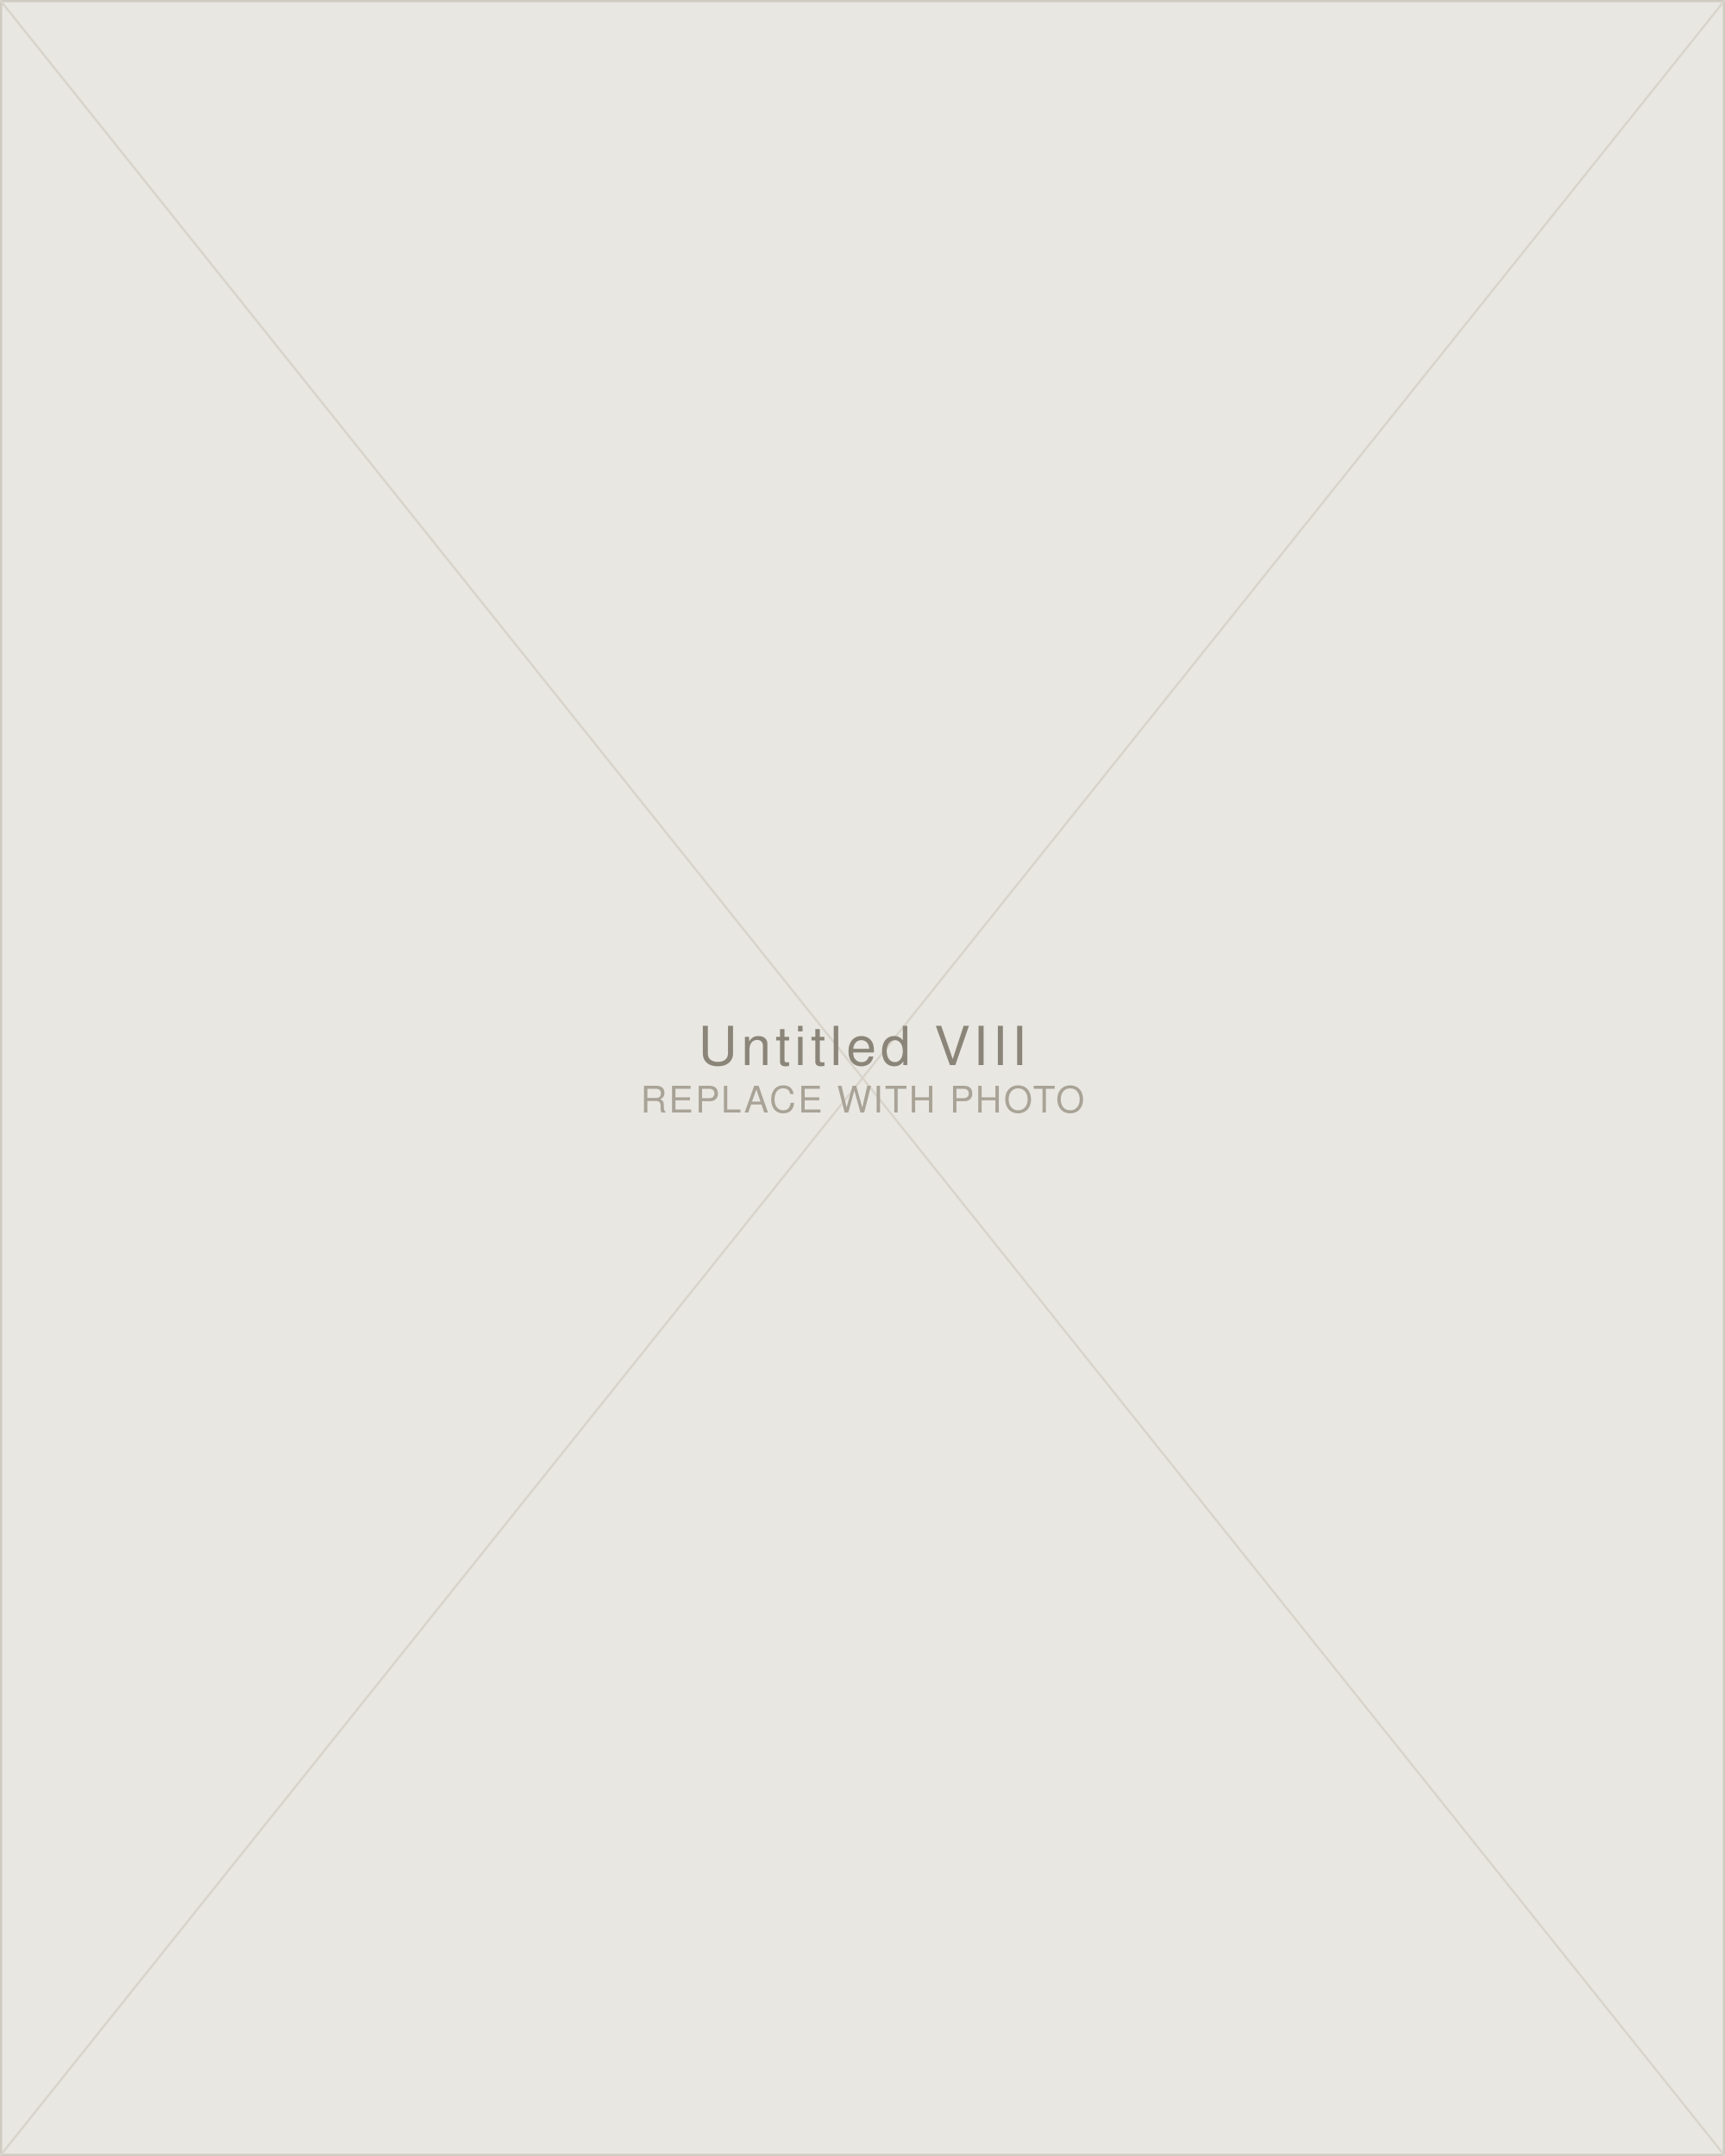
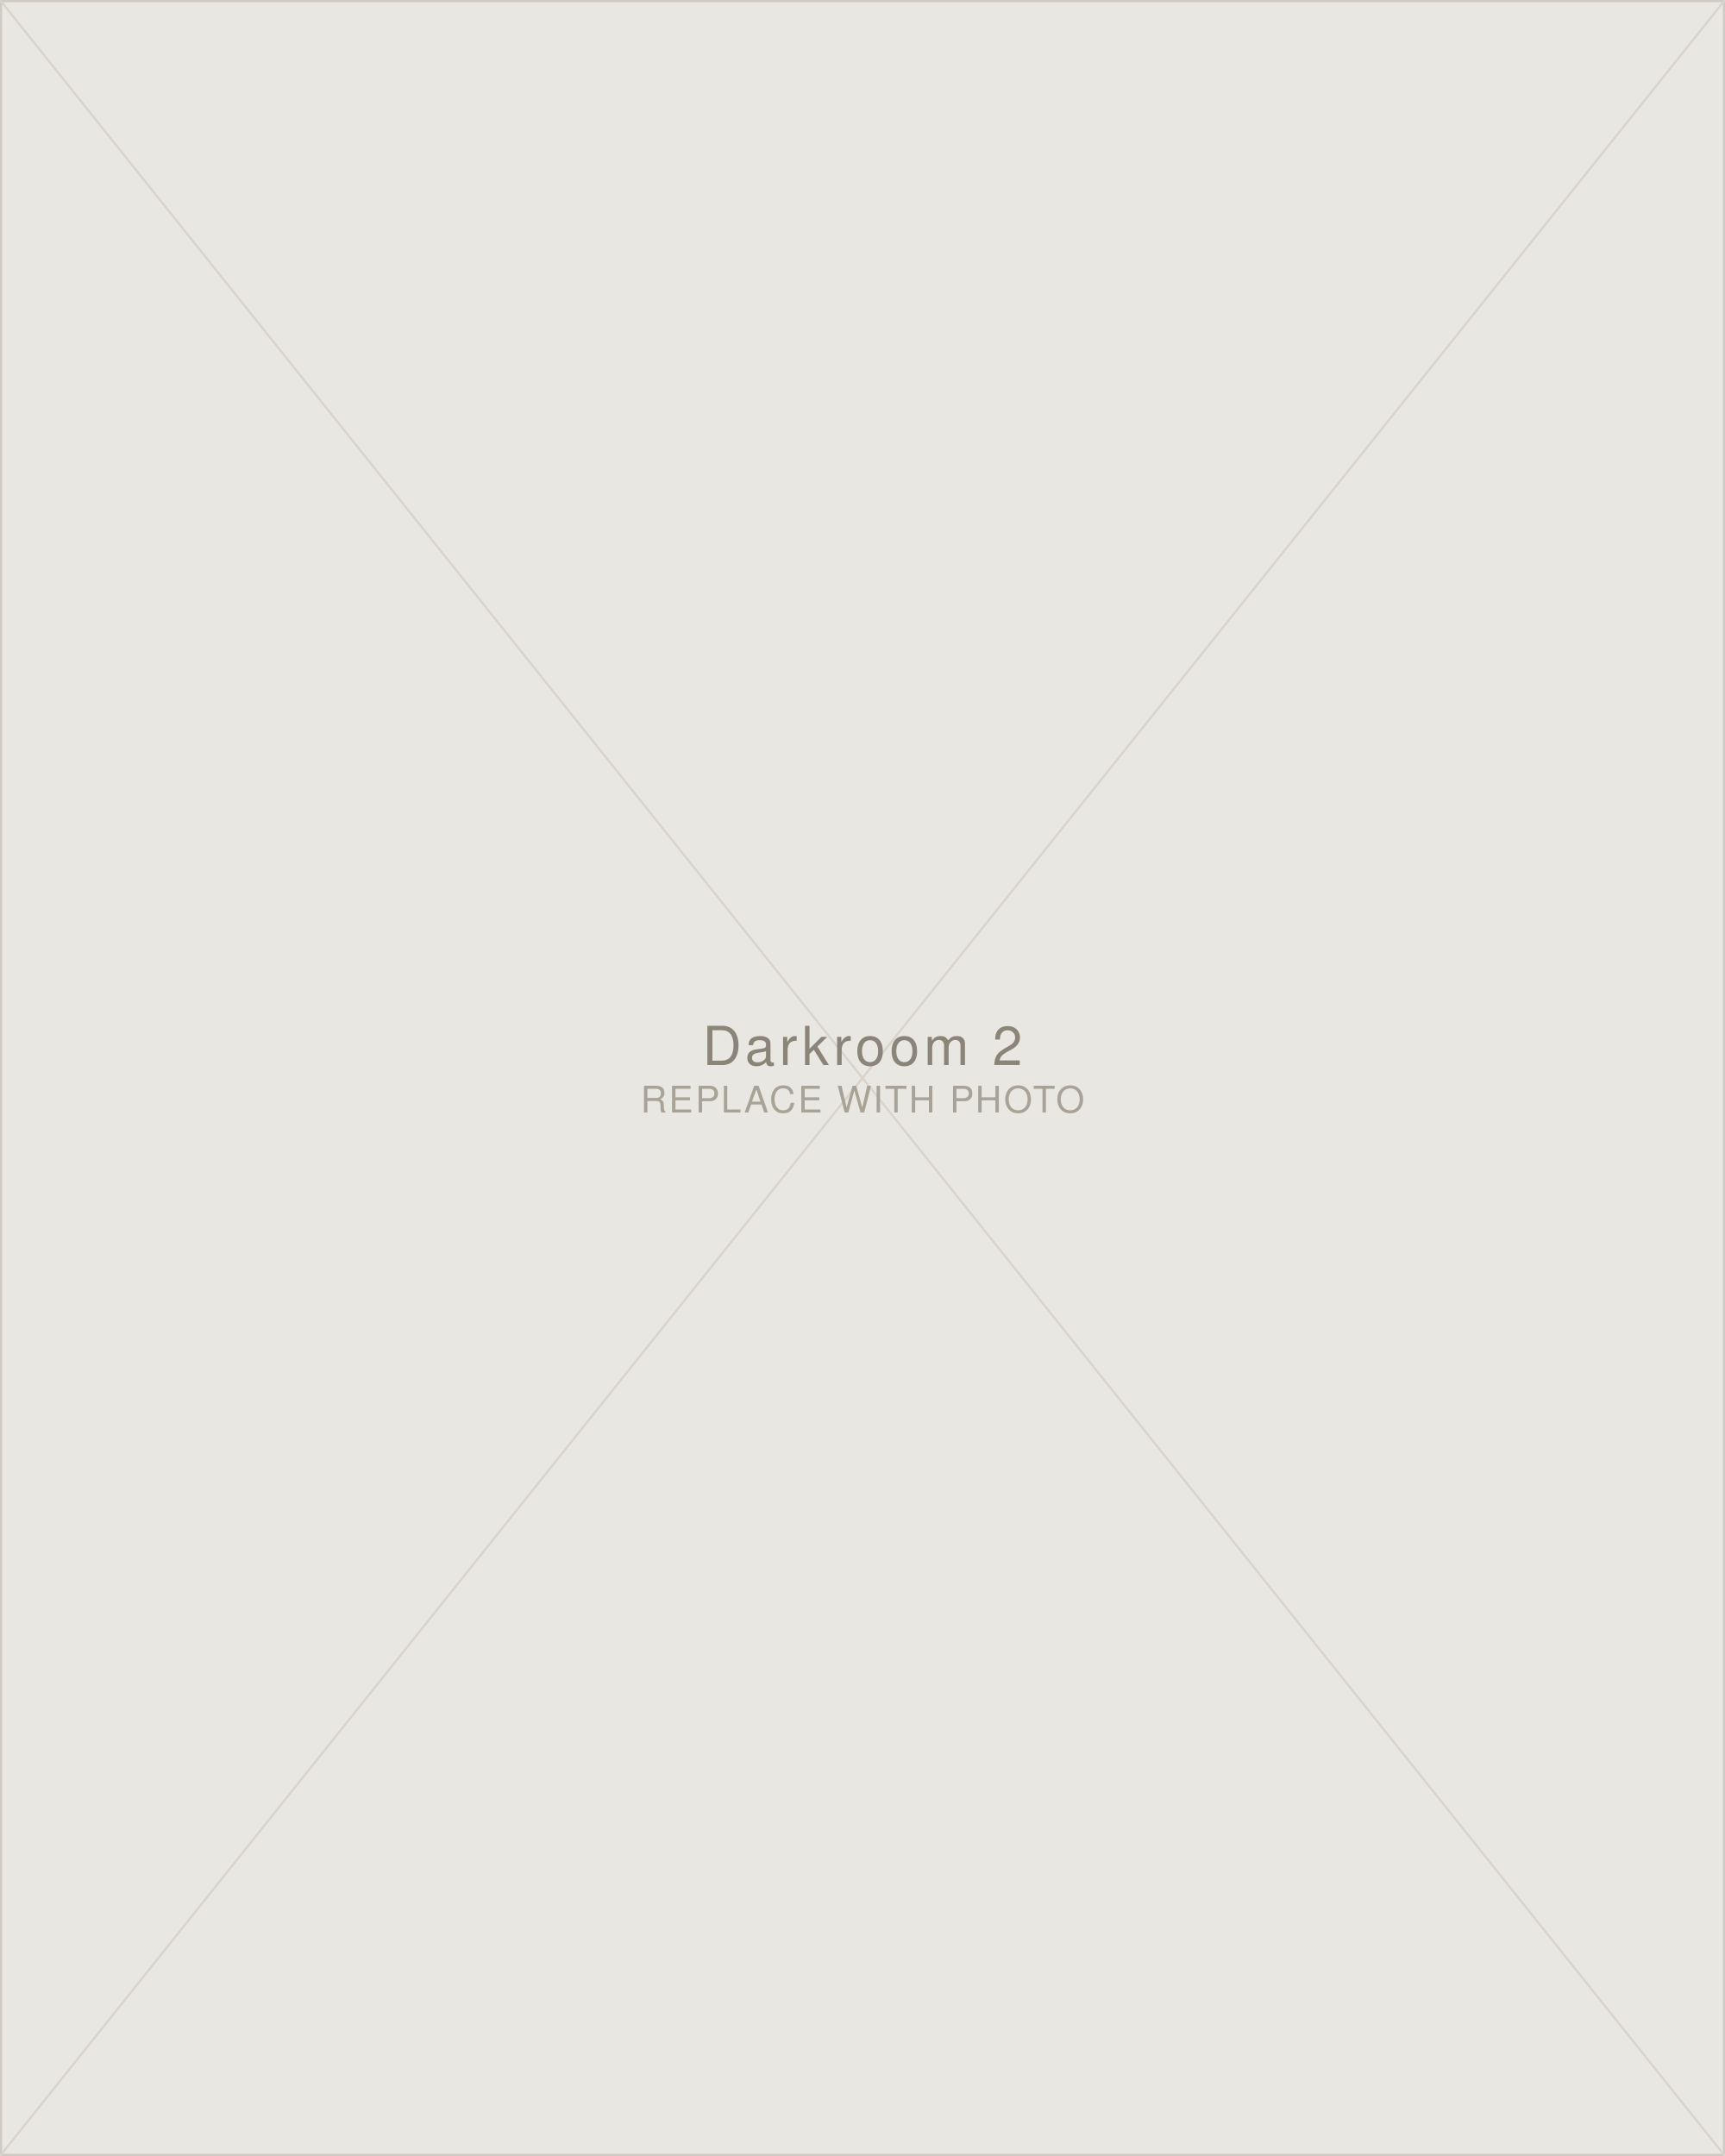
<svg xmlns="http://www.w3.org/2000/svg" width="800" height="1000" viewBox="0 0 800 1000">
  <rect width="800" height="1000" fill="#e9e7e2" />
  <rect x="0.5" y="0.5" width="799" height="999" fill="none" stroke="#cfcbc2" stroke-width="1" />
  <line x1="0" y1="0" x2="800" y2="1000" stroke="#d8d4cb" stroke-width="1" />
  <line x1="800" y1="0" x2="0" y2="1000" stroke="#d8d4cb" stroke-width="1" />
-   <text x="400.0" y="494.0" font-family="Helvetica, Arial, sans-serif" font-size="25" letter-spacing="2" fill="#8a8578" text-anchor="middle">Untitled VIII</text>
+   <text x="400.0" y="494.0" font-family="Helvetica, Arial, sans-serif" font-size="25" letter-spacing="2" fill="#8a8578" text-anchor="middle">Darkroom 2</text>
  <text x="400.0" y="516.0" font-family="Helvetica, Arial, sans-serif" font-size="17" letter-spacing="1" fill="#a8a396" text-anchor="middle">REPLACE WITH PHOTO</text>
</svg>
